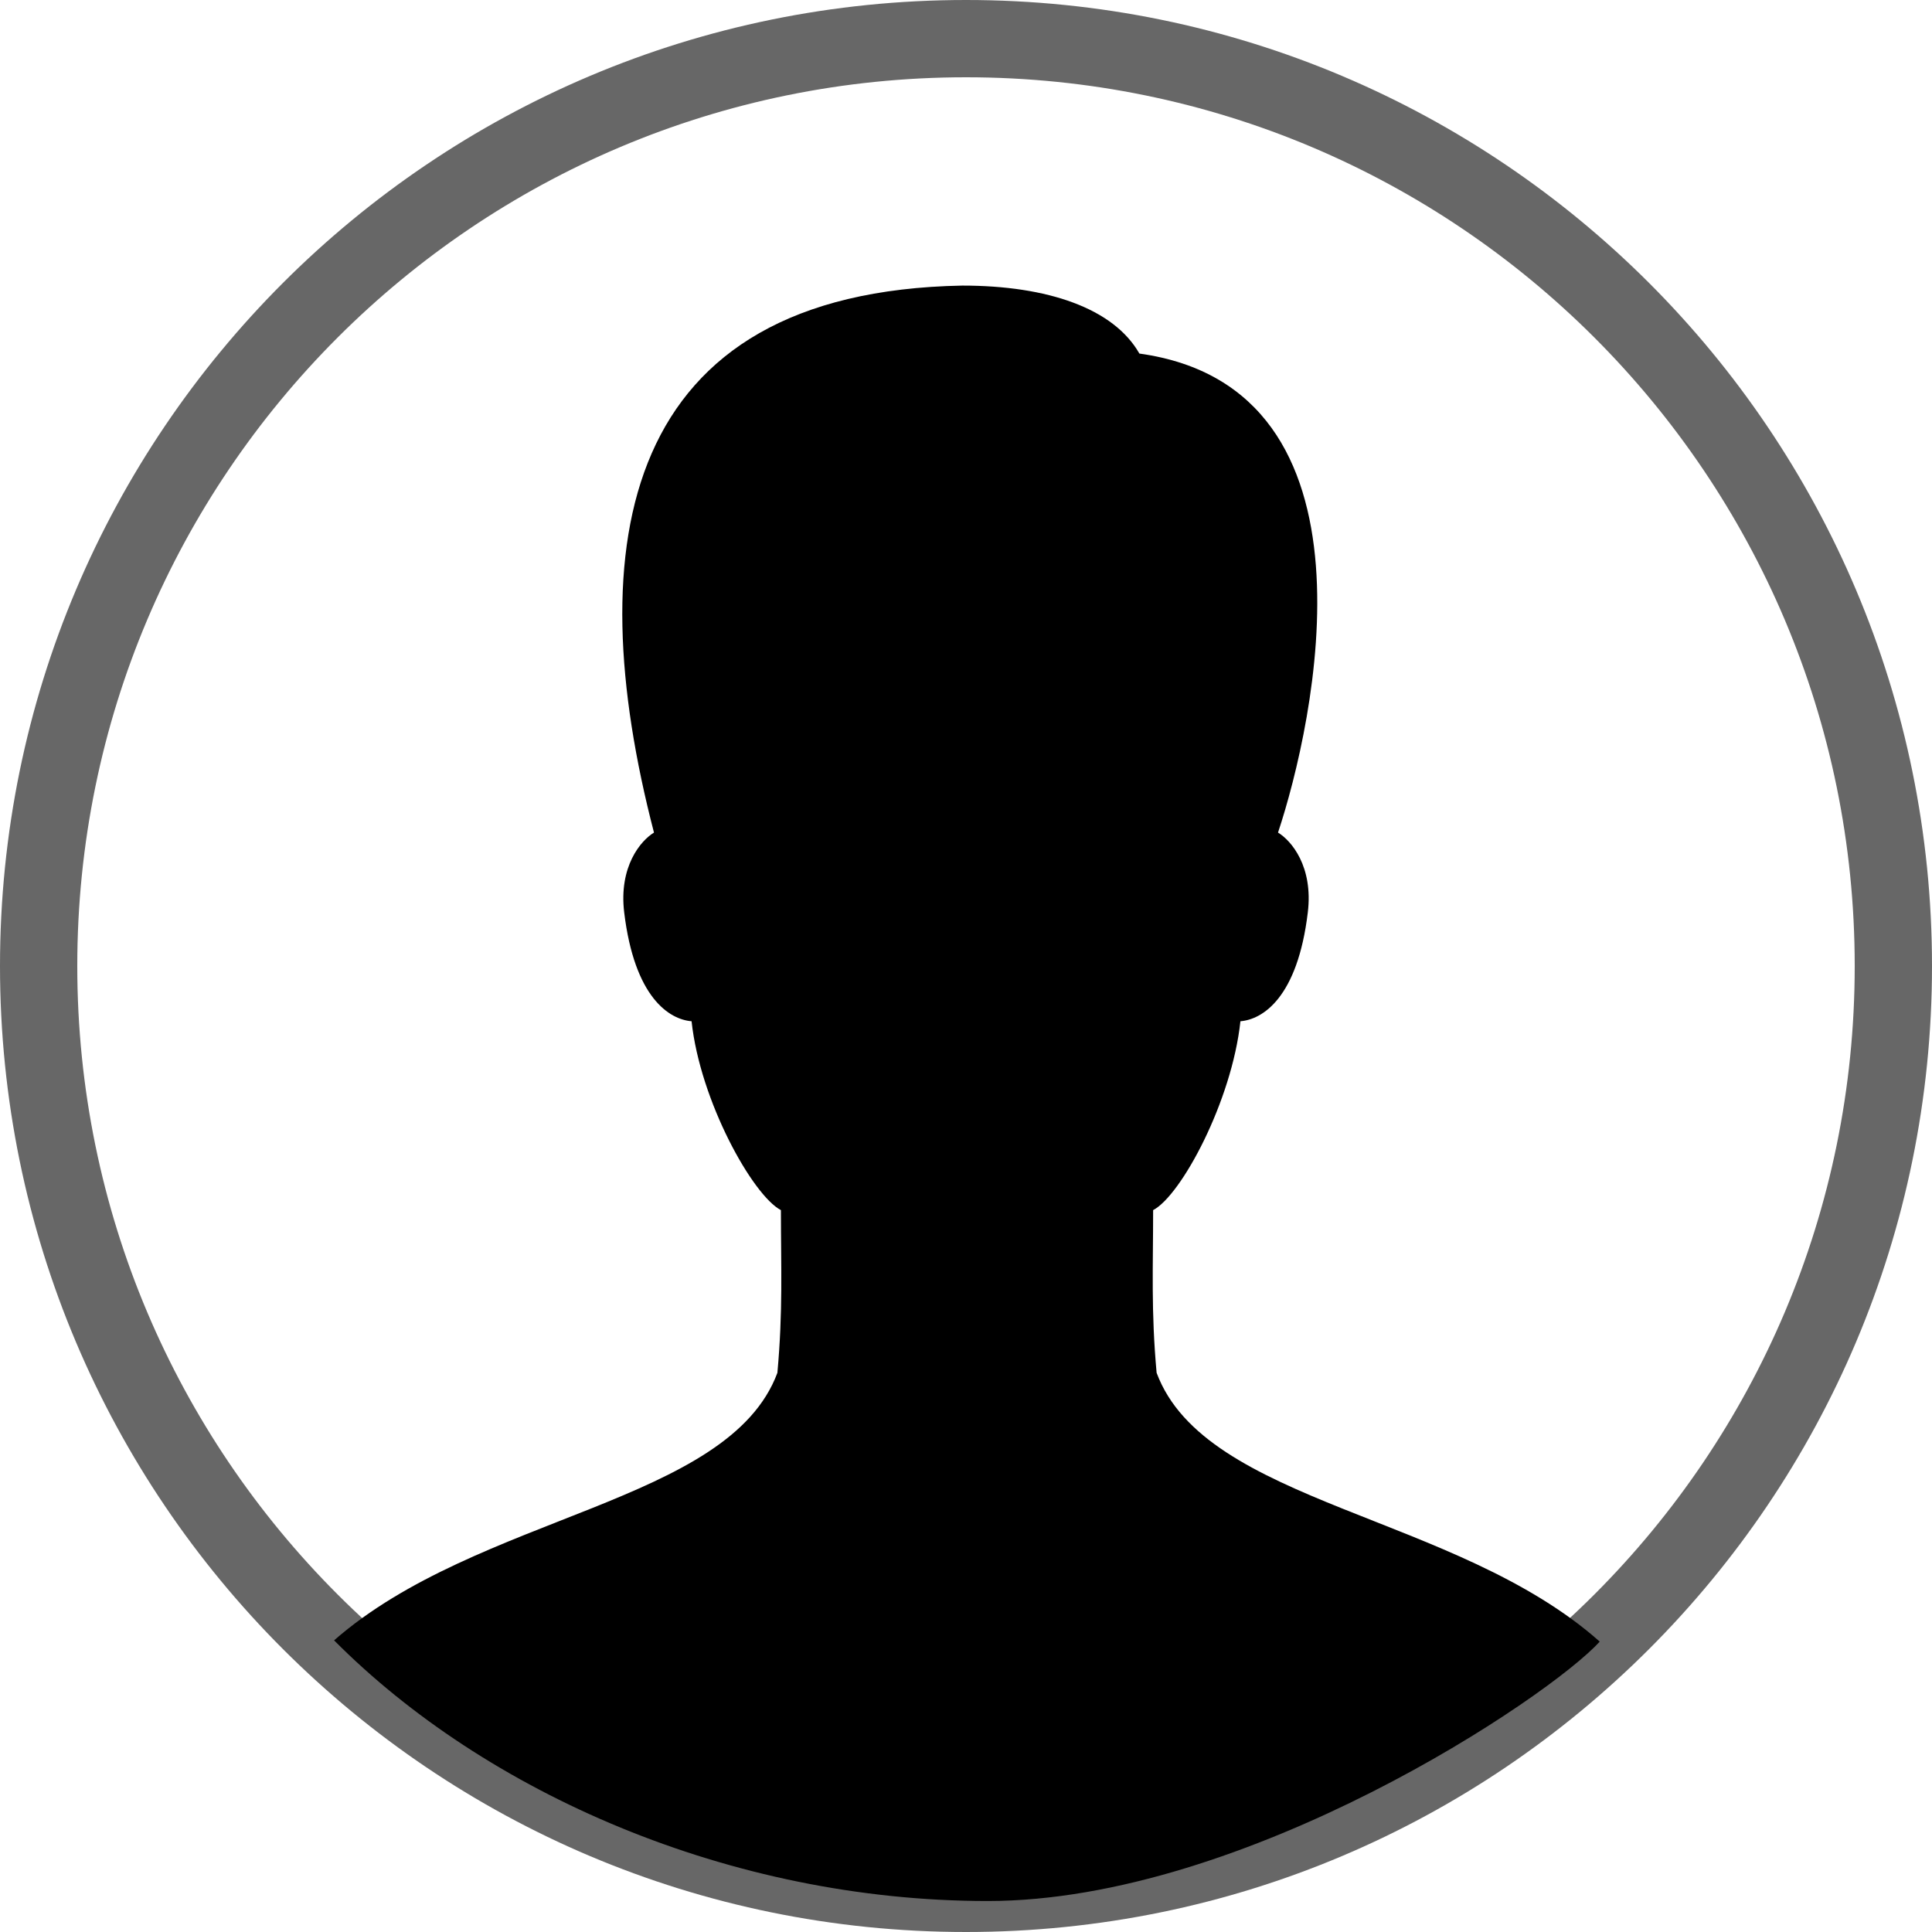
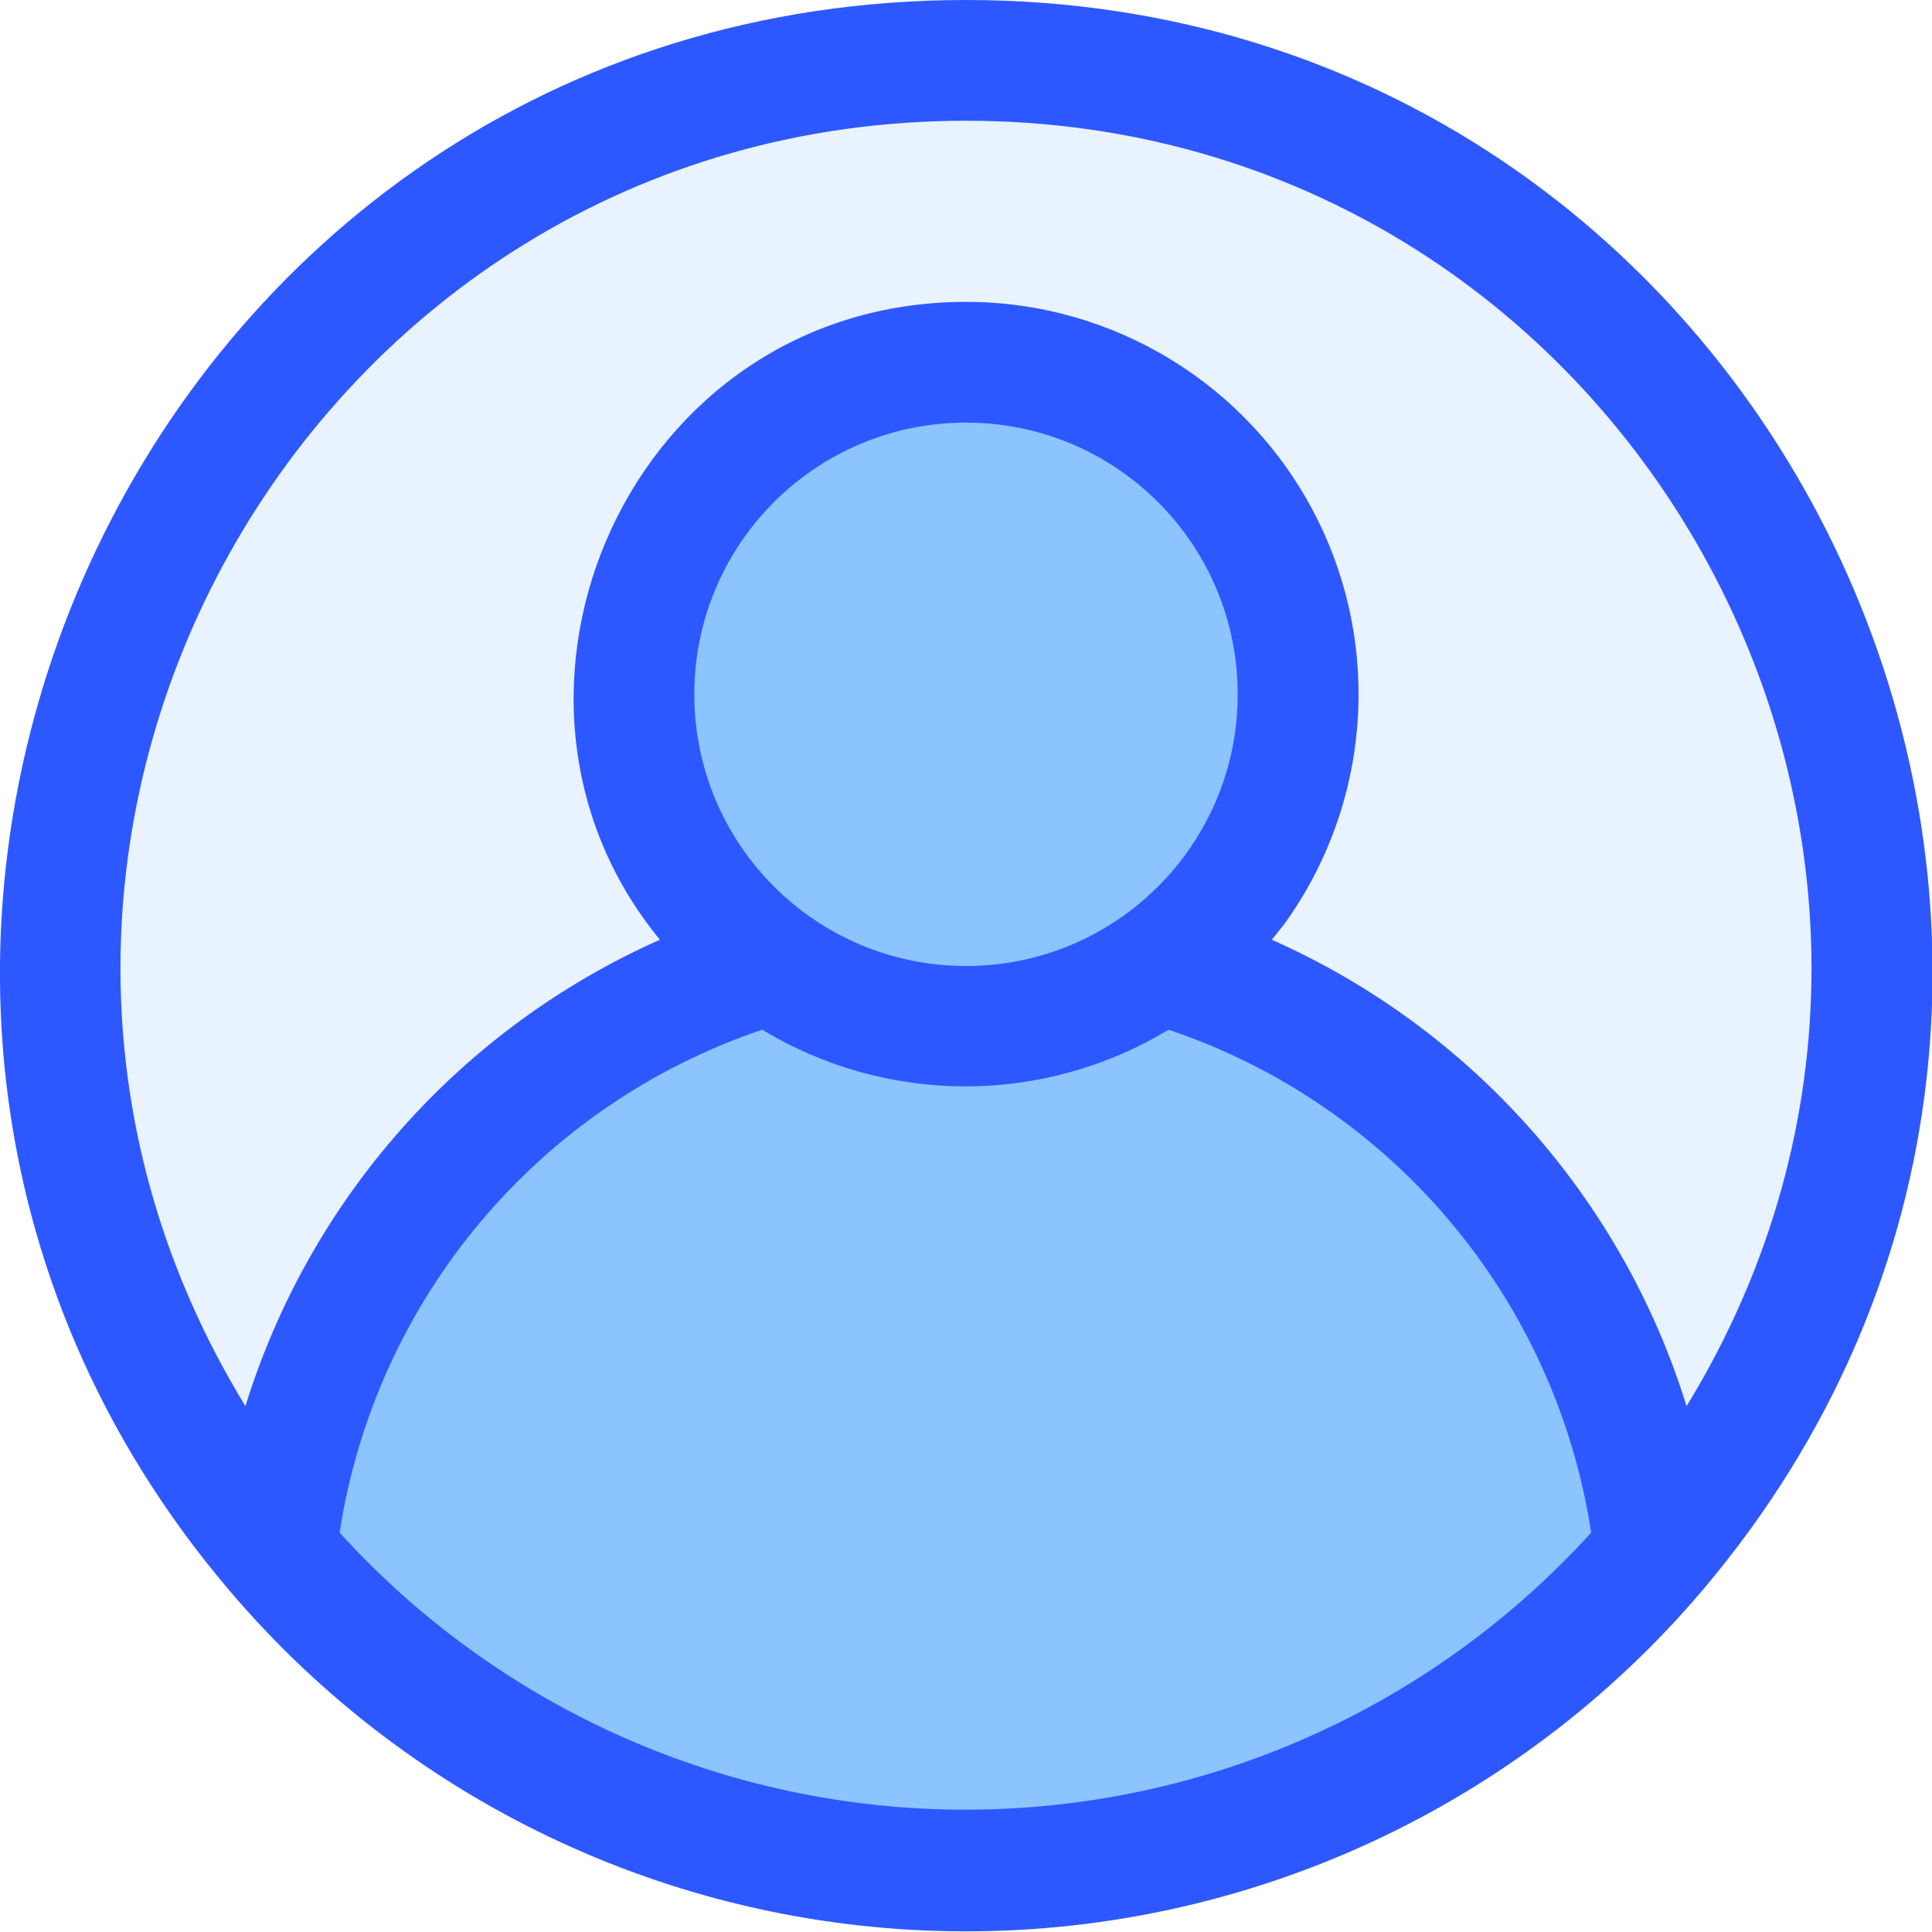
- <svg xmlns="http://www.w3.org/2000/svg" enable-background="new 0 0 50 50" height="50px" id="Layer_1" version="1.1" viewBox="0 0 50 50" width="50px" xml:space="preserve">
-   <circle cx="25" cy="25" fill="none" r="24" stroke="#676767" stroke-linecap="round" stroke-miterlimit="10" stroke-width="2" />
-   <rect fill="none" height="50" width="50" />
-   <path d="M29.933,35.528c-0.146-1.612-0.09-2.737-0.09-4.21c0.73-0.383,2.038-2.825,2.259-4.888c0.574-0.047,1.479-0.607,1.744-2.818  c0.143-1.187-0.425-1.855-0.771-2.065c0.934-2.809,2.874-11.499-3.588-12.397c-0.665-1.168-2.368-1.759-4.581-1.759  c-8.854,0.163-9.922,6.686-7.981,14.156c-0.345,0.21-0.913,0.878-0.771,2.065c0.266,2.211,1.17,2.771,1.744,2.818  c0.22,2.062,1.58,4.505,2.312,4.888c0,1.473,0.055,2.598-0.091,4.21c-1.261,3.39-7.737,3.655-11.473,6.924  c3.906,3.933,10.236,6.746,16.916,6.746s14.532-5.274,15.839-6.713C37.688,39.186,31.197,38.93,29.933,35.528z" />
+ <svg xmlns="http://www.w3.org/2000/svg" viewBox="0 0 64 64">
+   <defs>
+     <style>.cls-1{fill:#e8f3ff;}.cls-2{fill:#8bc4ff;}.cls-3{fill:#2e58ff;}</style>
+   </defs>
+   <g id="Profile">
+     <circle class="cls-1" cx="32" cy="32" r="30" />
+     <path class="cls-2" d="M54.85,51.42a30,30,0,0,1-45.7,0,23,23,0,0,1,45.7,0Z" />
+     <path class="cls-2" d="M43,23c0,10.5-13.59,15.14-19.9,6.46A10.7,10.7,0,0,1,21,23a11,11,0,0,1,22,0Z" />
+     <path class="cls-3" d="M32,0C4.57,0-9.84,32.21,7.61,52.7a32,32,0,0,0,48.77,0C74,31.93,59.16,0,32,0Zm0,4C53.84,4,67.24,28,55.87,46.58A25,25,0,0,0,42.13,31.13l.4-.5A13,13,0,0,0,32,10C20.88,10,15.18,23,21.86,31.13A25,25,0,0,0,8.13,46.58C-3.24,28,10.15,4,32,4ZM11.25,50.77a20.94,20.94,0,0,1,14-16.66,13,13,0,0,0,13.46,0,20.92,20.92,0,0,1,14,16.66A28,28,0,0,1,11.25,50.77ZM23,23a9,9,0,1,1,9,9A9,9,0,0,1,23,23Z" />
+   </g>
</svg>
